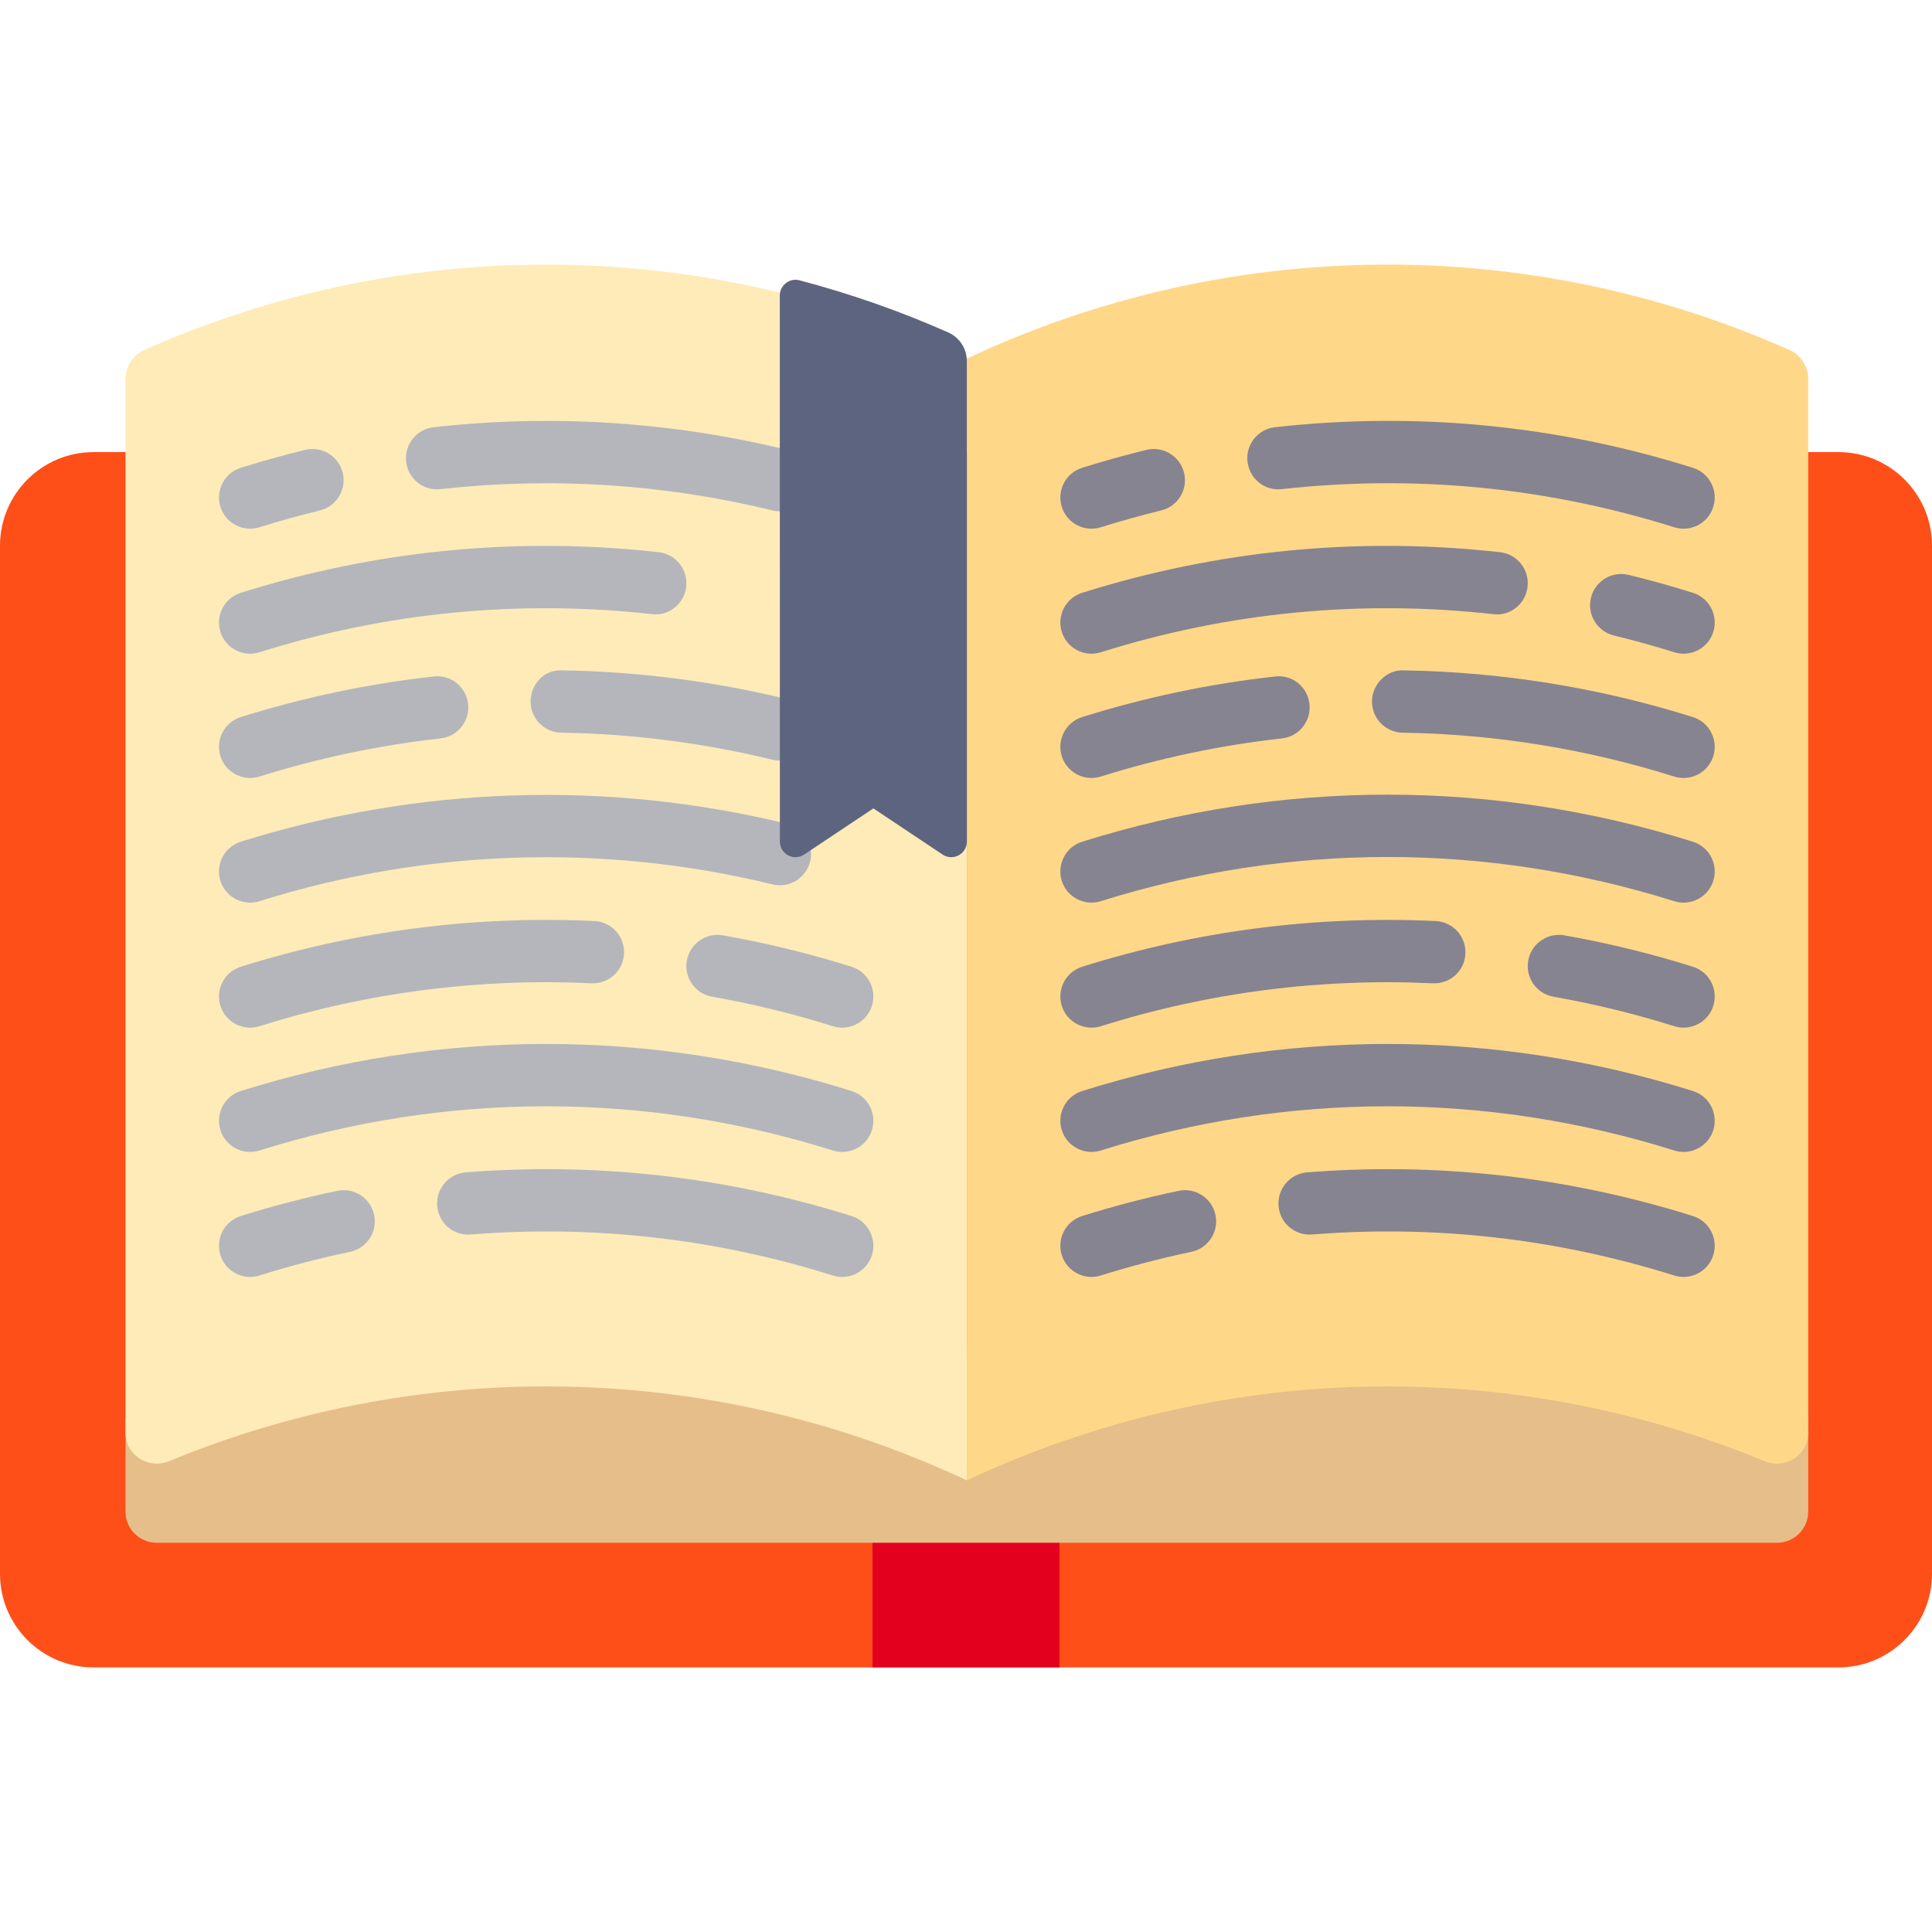
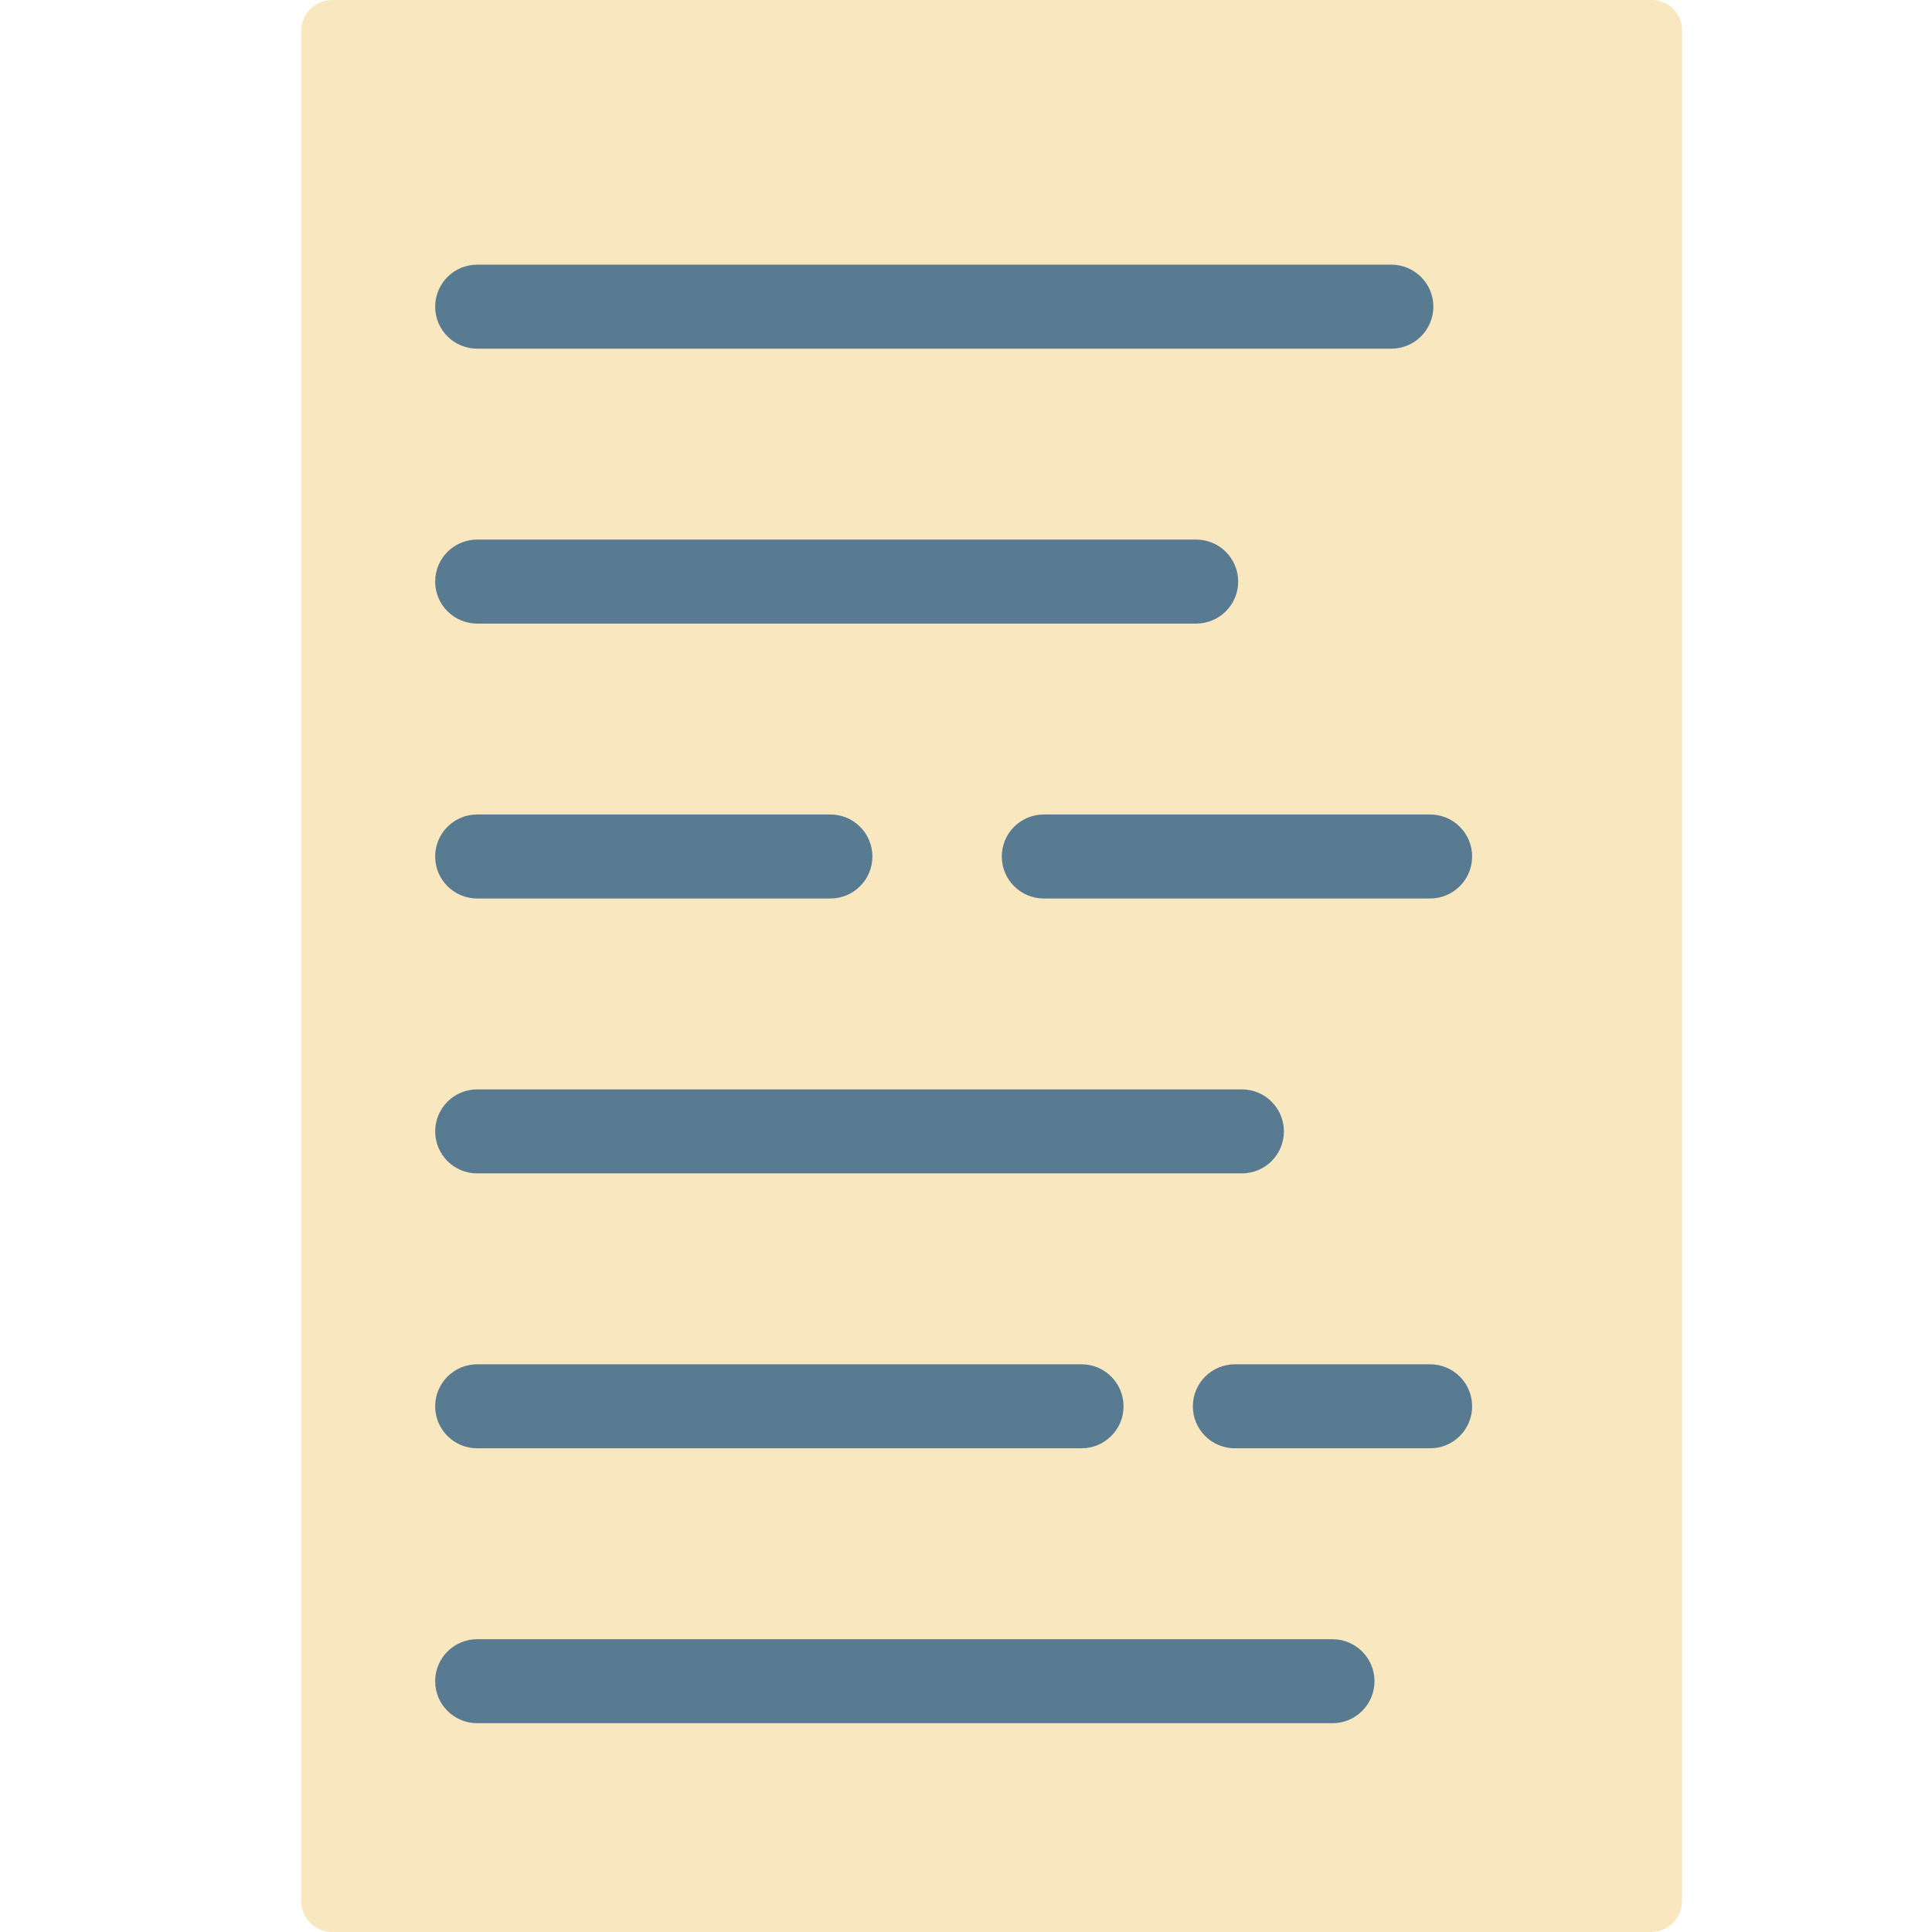
- <svg xmlns="http://www.w3.org/2000/svg" version="1.1" id="Layer_1" x="0px" y="0px" viewBox="0 0 496 496" style="enable-background:new 0 0 496 496;" xml:space="preserve">
-   <g>
-     <g>
-       <path style="fill:#FF4F19;" d="M472,116.07H24c-13.234,0-24,10.766-24,24v264c0,13.234,10.766,24,24,24h448    c13.234,0,24-10.766,24-24v-264C496,126.836,485.234,116.07,472,116.07z" />
-     </g>
-     <g>
-       <rect x="224" y="388.07" style="fill:#E3001E;" width="48" height="40" />
-     </g>
-     <g>
-       <path style="fill:#E6BE8A;" d="M464.219,364.07v24c0,4.418-3.582,8-8,8h-416c-4.418,0-8-3.582-8-8v-24l47.781-24l192,8l160-8    L464.219,364.07z" />
-     </g>
-     <g>
-       <path style="fill:#FFEBB7;" d="M43.443,375.116c65.739-27.139,140.084-25.487,204.776,4.954v-288    C181.394,60.625,104.27,59.9,36.97,89.894c-2.896,1.291-4.751,4.222-4.751,7.393v270.515    C32.219,373.581,38.102,377.321,43.443,375.116z" />
-     </g>
-     <g>
-       <path style="fill:#FFD788;" d="M248.219,380.07c64.692-30.442,139.037-32.093,204.776-4.954    c5.341,2.205,11.224-1.535,11.224-7.314V97.287c0-3.171-1.855-6.102-4.751-7.393c-67.3-29.994-144.425-29.269-211.249,2.176    V380.07z" />
-     </g>
-     <g>
-       <g>
-         <path style="fill:#868491;" d="M280.219,327.824c-3.406,0-6.563-2.188-7.633-5.605c-1.32-4.215,1.023-8.707,5.234-10.031     c8.094-2.543,16.422-4.715,24.758-6.461c4.313-0.906,8.563,1.855,9.469,6.188c0.906,4.324-1.859,8.563-6.188,9.469     c-7.828,1.641-15.648,3.684-23.242,6.07C281.82,327.703,281.008,327.824,280.219,327.824z" />
-       </g>
-     </g>
-     <g>
-       <g>
-         <path style="fill:#868491;" d="M432.219,327.824c-0.789,0-1.602-0.121-2.398-0.371c-30.187-9.48-61.477-13.031-92.969-10.523     c-4.469,0.32-8.258-2.941-8.609-7.344c-0.344-4.406,2.938-8.258,7.344-8.609c33.609-2.641,66.891,1.117,99.031,11.211     c4.211,1.324,6.555,5.816,5.234,10.031C438.781,325.637,435.625,327.824,432.219,327.824z" />
-       </g>
-     </g>
-     <g>
-       <g>
-         <path style="fill:#868491;" d="M432.219,295.73c-0.789,0-1.602-0.121-2.398-0.371c-48.156-15.125-99.047-15.125-147.203,0     c-4.234,1.324-8.719-1.023-10.031-5.234c-1.32-4.215,1.023-8.707,5.234-10.031c51.297-16.109,105.5-16.109,156.797,0     c4.211,1.324,6.555,5.816,5.234,10.031C438.781,293.543,435.625,295.73,432.219,295.73z" />
-       </g>
-     </g>
-     <g>
-       <g>
-         <path style="fill:#868491;" d="M280.219,263.824c-3.406,0-6.563-2.188-7.633-5.605c-1.32-4.215,1.023-8.707,5.234-10.031     c29.445-9.242,60-13.176,90.781-11.73c4.406,0.211,7.82,3.957,7.609,8.371c-0.203,4.422-3.891,7.797-8.375,7.613     c-28.883-1.363-57.578,2.332-85.219,11.012C281.82,263.703,281.008,263.824,280.219,263.824z" />
-       </g>
-     </g>
-     <g>
-       <g>
-         <path style="fill:#868491;" d="M432.219,263.824c-0.789,0-1.602-0.121-2.398-0.371c-10.109-3.176-20.539-5.723-31-7.566     c-4.352-0.77-7.258-4.918-6.484-9.27c0.766-4.348,4.922-7.258,9.266-6.488c11.141,1.965,22.242,4.676,33.016,8.059     c4.211,1.324,6.555,5.816,5.234,10.031C438.781,261.637,435.625,263.824,432.219,263.824z" />
-       </g>
-     </g>
-     <g>
-       <g>
-         <path style="fill:#868491;" d="M432.219,231.73c-0.789,0-1.602-0.121-2.398-0.371c-48.156-15.125-99.047-15.125-147.203,0     c-4.234,1.316-8.719-1.027-10.031-5.234c-1.32-4.215,1.023-8.707,5.234-10.031c51.297-16.109,105.5-16.109,156.797,0     c4.211,1.324,6.555,5.816,5.234,10.031C438.781,229.543,435.625,231.73,432.219,231.73z" />
-       </g>
-     </g>
-     <g>
-       <g>
-         <path style="fill:#868491;" d="M280.219,199.731c-3.406,0-6.563-2.188-7.633-5.605c-1.32-4.215,1.023-8.707,5.234-10.031     c16.094-5.055,32.75-8.562,49.523-10.422c4.453-0.535,8.352,2.684,8.836,7.066c0.484,4.391-2.68,8.348-7.07,8.832     c-15.742,1.75-31.391,5.043-46.492,9.789C281.82,199.609,281.008,199.731,280.219,199.731z" />
-       </g>
-     </g>
-     <g>
-       <g>
-         <path style="fill:#868491;" d="M432.219,199.731c-0.789,0-1.602-0.121-2.398-0.371c-22.586-7.098-46.039-10.887-69.719-11.258     c-4.422-0.07-7.945-3.707-7.875-8.125c0.07-4.414,3.93-8.133,8.125-7.875c25.219,0.398,50.211,4.434,74.266,11.992     c4.211,1.324,6.555,5.816,5.234,10.031C438.773,197.543,435.625,199.731,432.219,199.731z" />
-       </g>
-     </g>
-     <g>
-       <g>
-         <path style="fill:#868491;" d="M280.219,167.824c-3.406,0-6.563-2.188-7.633-5.605c-1.32-4.215,1.023-8.707,5.234-10.031     c34.859-10.949,70.937-14.465,107.281-10.422c4.391,0.484,7.555,4.441,7.07,8.832c-0.484,4.387-4.359,7.637-8.836,7.066     c-34.094-3.781-67.992-0.496-100.719,9.789C281.82,167.703,281.008,167.824,280.219,167.824z" />
-       </g>
-     </g>
-     <g>
-       <g>
-         <path style="fill:#868491;" d="M432.219,167.824c-0.789,0-1.602-0.121-2.398-0.371c-5.078-1.598-10.289-3.047-15.5-4.316     c-4.289-1.047-6.922-5.375-5.875-9.668s5.344-6.918,9.672-5.879c5.539,1.352,11.086,2.898,16.5,4.598     c4.211,1.324,6.555,5.816,5.234,10.031C438.781,165.637,435.625,167.824,432.219,167.824z" />
-       </g>
-     </g>
-     <g>
-       <g>
-         <path style="fill:#868491;" d="M280.219,135.731c-3.406,0-6.563-2.191-7.633-5.609c-1.32-4.219,1.023-8.707,5.242-10.027     c5.5-1.727,11.047-3.27,16.492-4.594c4.266-1.051,8.617,1.59,9.664,5.883c1.047,4.293-1.594,8.621-5.883,9.664     c-5.109,1.242-10.32,2.691-15.492,4.312C281.812,135.609,281.008,135.731,280.219,135.731z" />
-       </g>
-     </g>
-     <g>
-       <g>
-         <path style="fill:#868491;" d="M432.219,135.731c-0.789,0-1.602-0.121-2.398-0.371c-32.734-10.285-66.617-13.566-100.719-9.789     c-4.422,0.539-8.352-2.684-8.836-7.066c-0.484-4.391,2.68-8.348,7.07-8.832c36.328-4.043,72.414-0.527,107.281,10.422     c4.211,1.324,6.555,5.816,5.234,10.031C438.781,133.543,435.625,135.731,432.219,135.731z" />
-       </g>
-     </g>
-     <g>
-       <g>
-         <path style="fill:#B4B6BC;" d="M64.219,327.824c-3.406,0-6.562-2.188-7.633-5.605c-1.32-4.215,1.023-8.707,5.234-10.031     c8.094-2.543,16.422-4.715,24.758-6.461c4.32-0.906,8.563,1.855,9.469,6.188c0.906,4.324-1.859,8.563-6.188,9.469     c-7.828,1.641-15.648,3.684-23.242,6.07C65.82,327.703,65.008,327.824,64.219,327.824z" />
-       </g>
-     </g>
-     <g>
-       <g>
-         <path style="fill:#B4B6BC;" d="M216.219,327.824c-0.789,0-1.602-0.121-2.398-0.371c-30.18-9.48-61.477-13.031-92.969-10.523     c-4.531,0.32-8.258-2.941-8.609-7.344c-0.344-4.406,2.938-8.258,7.344-8.609c33.609-2.641,66.883,1.117,99.031,11.211     c4.211,1.324,6.555,5.816,5.234,10.031C222.781,325.637,219.625,327.824,216.219,327.824z" />
-       </g>
-     </g>
-     <g>
-       <g>
-         <path style="fill:#B4B6BC;" d="M216.219,295.73c-0.789,0-1.602-0.121-2.398-0.371c-48.156-15.125-99.047-15.125-147.203,0     c-4.25,1.324-8.719-1.023-10.031-5.234c-1.32-4.215,1.023-8.707,5.234-10.031c51.297-16.109,105.5-16.109,156.797,0     c4.211,1.324,6.555,5.816,5.234,10.031C222.781,293.543,219.625,295.73,216.219,295.73z" />
-       </g>
-     </g>
-     <g>
-       <g>
-         <path style="fill:#B4B6BC;" d="M64.219,263.824c-3.406,0-6.562-2.188-7.633-5.605c-1.32-4.215,1.023-8.707,5.234-10.031     c29.445-9.242,60.023-13.176,90.781-11.73c4.406,0.211,7.82,3.957,7.609,8.371c-0.211,4.422-3.938,7.797-8.375,7.613     c-28.891-1.363-57.578,2.332-85.219,11.012C65.82,263.703,65.008,263.824,64.219,263.824z" />
-       </g>
-     </g>
-     <g>
-       <g>
-         <path style="fill:#B4B6BC;" d="M216.219,263.824c-0.789,0-1.602-0.121-2.398-0.371c-10.109-3.176-20.539-5.723-31-7.566     c-4.352-0.77-7.258-4.918-6.484-9.27c0.758-4.348,4.93-7.258,9.266-6.488c11.141,1.965,22.242,4.676,33.016,8.059     c4.211,1.324,6.555,5.816,5.234,10.031C222.781,261.637,219.625,263.824,216.219,263.824z" />
-       </g>
-     </g>
-     <g>
-       <g>
-         <path style="fill:#B4B6BC;" d="M64.219,231.73c-3.406,0-6.562-2.188-7.633-5.605c-1.32-4.215,1.023-8.707,5.234-10.031     c45.477-14.277,94-15.867,140.289-4.594c4.297,1.047,6.93,5.375,5.883,9.668c-1.047,4.289-5.398,6.902-9.664,5.879     c-43.469-10.598-89.016-9.094-131.711,4.313C65.82,231.609,65.008,231.73,64.219,231.73z" />
-       </g>
-     </g>
-     <g>
-       <g>
-         <path style="fill:#B4B6BC;" d="M64.219,199.731c-3.406,0-6.562-2.188-7.633-5.605c-1.32-4.215,1.023-8.707,5.234-10.031     c16.094-5.055,32.75-8.562,49.523-10.422c4.414-0.535,8.352,2.684,8.836,7.066c0.484,4.391-2.68,8.348-7.07,8.832     c-15.742,1.75-31.391,5.043-46.492,9.789C65.82,199.609,65.008,199.731,64.219,199.731z" />
-       </g>
-     </g>
-     <g>
-       <g>
-         <path style="fill:#B4B6BC;" d="M200.227,195.273c-0.625,0-1.266-0.074-1.898-0.227c-17.734-4.32-35.984-6.66-54.227-6.945     c-4.422-0.07-7.945-3.707-7.875-8.125c0.07-4.414,3.523-8.133,8.125-7.875c19.437,0.309,38.867,2.797,57.758,7.398     c4.297,1.047,6.93,5.375,5.883,9.668C207.101,192.824,203.828,195.273,200.227,195.273z" />
-       </g>
-     </g>
-     <g>
-       <g>
-         <path style="fill:#B4B6BC;" d="M64.219,167.824c-3.406,0-6.562-2.188-7.633-5.605c-1.32-4.215,1.023-8.707,5.234-10.031     c34.867-10.949,70.945-14.465,107.281-10.422c4.391,0.484,7.555,4.441,7.07,8.832c-0.484,4.387-4.391,7.637-8.836,7.066     c-34.094-3.781-67.992-0.496-100.719,9.789C65.82,167.703,65.008,167.824,64.219,167.824z" />
-       </g>
-     </g>
-     <g>
-       <g>
-         <path style="fill:#B4B6BC;" d="M64.219,135.731c-3.406,0-6.562-2.191-7.633-5.609c-1.32-4.219,1.023-8.707,5.242-10.027     c5.5-1.727,11.047-3.27,16.492-4.594c4.258-1.051,8.617,1.59,9.664,5.883c1.047,4.293-1.594,8.621-5.883,9.664     c-5.109,1.242-10.32,2.691-15.492,4.312C65.812,135.609,65.008,135.731,64.219,135.731z" />
-       </g>
-     </g>
-     <g>
-       <g>
-         <path style="fill:#B4B6BC;" d="M200.227,131.27c-0.625,0-1.266-0.074-1.898-0.227c-27.961-6.809-56.633-8.641-85.227-5.473     c-4.391,0.539-8.352-2.676-8.836-7.066c-0.484-4.391,2.68-8.348,7.07-8.832c30.445-3.391,61-1.422,90.773,5.824     c4.297,1.047,6.93,5.375,5.883,9.668C207.101,128.82,203.828,131.27,200.227,131.27z" />
-       </g>
-     </g>
-     <g>
-       <path style="fill:#5D647F;" d="M200.219,216.064c0.001,3.194,3.561,5.1,6.219,3.328l17.781-11.854L242,219.392    c2.658,1.772,6.219-0.133,6.219-3.328V92.734c0-3.16-1.843-6.077-4.731-7.361c-12.457-5.54-25.259-9.983-38.262-13.418    c-2.537-0.67-5.03,1.292-5.029,3.916L200.219,216.064z" />
-     </g>
-   </g>
-   <g>
- </g>
-   <g>
- </g>
-   <g>
- </g>
-   <g>
- </g>
-   <g>
- </g>
-   <g>
- </g>
-   <g>
- </g>
-   <g>
- </g>
-   <g>
- </g>
-   <g>
- </g>
-   <g>
- </g>
-   <g>
- </g>
-   <g>
- </g>
-   <g>
- </g>
-   <g>
- </g>
+ <svg xmlns="http://www.w3.org/2000/svg" width="512px" height="512px" viewBox="0 0 512 512" aria-hidden="true" role="img" class="iconify iconify--fxemoji" preserveAspectRatio="xMidYMid meet">
+   <path fill="#F9E7C0" d="M437.567 512H88.004a8.182 8.182 0 0 1-8.182-8.182V8.182A8.182 8.182 0 0 1 88.004 0H437.83a7.92 7.92 0 0 1 7.92 7.92v495.898a8.183 8.183 0 0 1-8.183 8.182z" />
+   <path fill="#597B91" d="M368.727 92.401H126.453c-6.147 0-11.13-4.983-11.13-11.13s4.983-11.13 11.13-11.13h242.273c6.146 0 11.13 4.983 11.13 11.13s-4.983 11.13-11.129 11.13zm-40.597 61.723c0-6.147-4.983-11.13-11.13-11.13H126.453c-6.147 0-11.13 4.983-11.13 11.13s4.983 11.13 11.13 11.13H317c6.146 0 11.13-4.983 11.13-11.13zm-96.935 72.854c0-6.147-4.983-11.13-11.13-11.13h-93.612c-6.147 0-11.13 4.983-11.13 11.13s4.983 11.13 11.13 11.13h93.612c6.147-.001 11.13-4.983 11.13-11.13zm109.051 72.853c0-6.146-4.983-11.13-11.13-11.13H126.453c-6.147 0-11.13 4.983-11.13 11.13s4.983 11.13 11.13 11.13h202.663c6.147 0 11.13-4.983 11.13-11.13zm49.884-72.853c0-6.147-4.983-11.13-11.13-11.13H276.612c-6.146 0-11.13 4.983-11.13 11.13s4.983 11.13 11.13 11.13H379c6.146-.001 11.13-4.983 11.13-11.13zm-92.38 145.707c0-6.146-4.983-11.13-11.13-11.13H126.453c-6.147 0-11.13 4.983-11.13 11.13s4.983 11.13 11.13 11.13H286.62c6.147-.001 11.13-4.984 11.13-11.13zm66.504 72.853c0-6.146-4.983-11.13-11.13-11.13H126.453c-6.147 0-11.13 4.983-11.13 11.13s4.983 11.13 11.13 11.13h226.671c6.147 0 11.13-4.983 11.13-11.13zm25.876-72.853c0-6.146-4.983-11.13-11.13-11.13h-51.752c-6.146 0-11.13 4.983-11.13 11.13s4.983 11.13 11.13 11.13H379c6.146-.001 11.13-4.984 11.13-11.13z" />
</svg>
